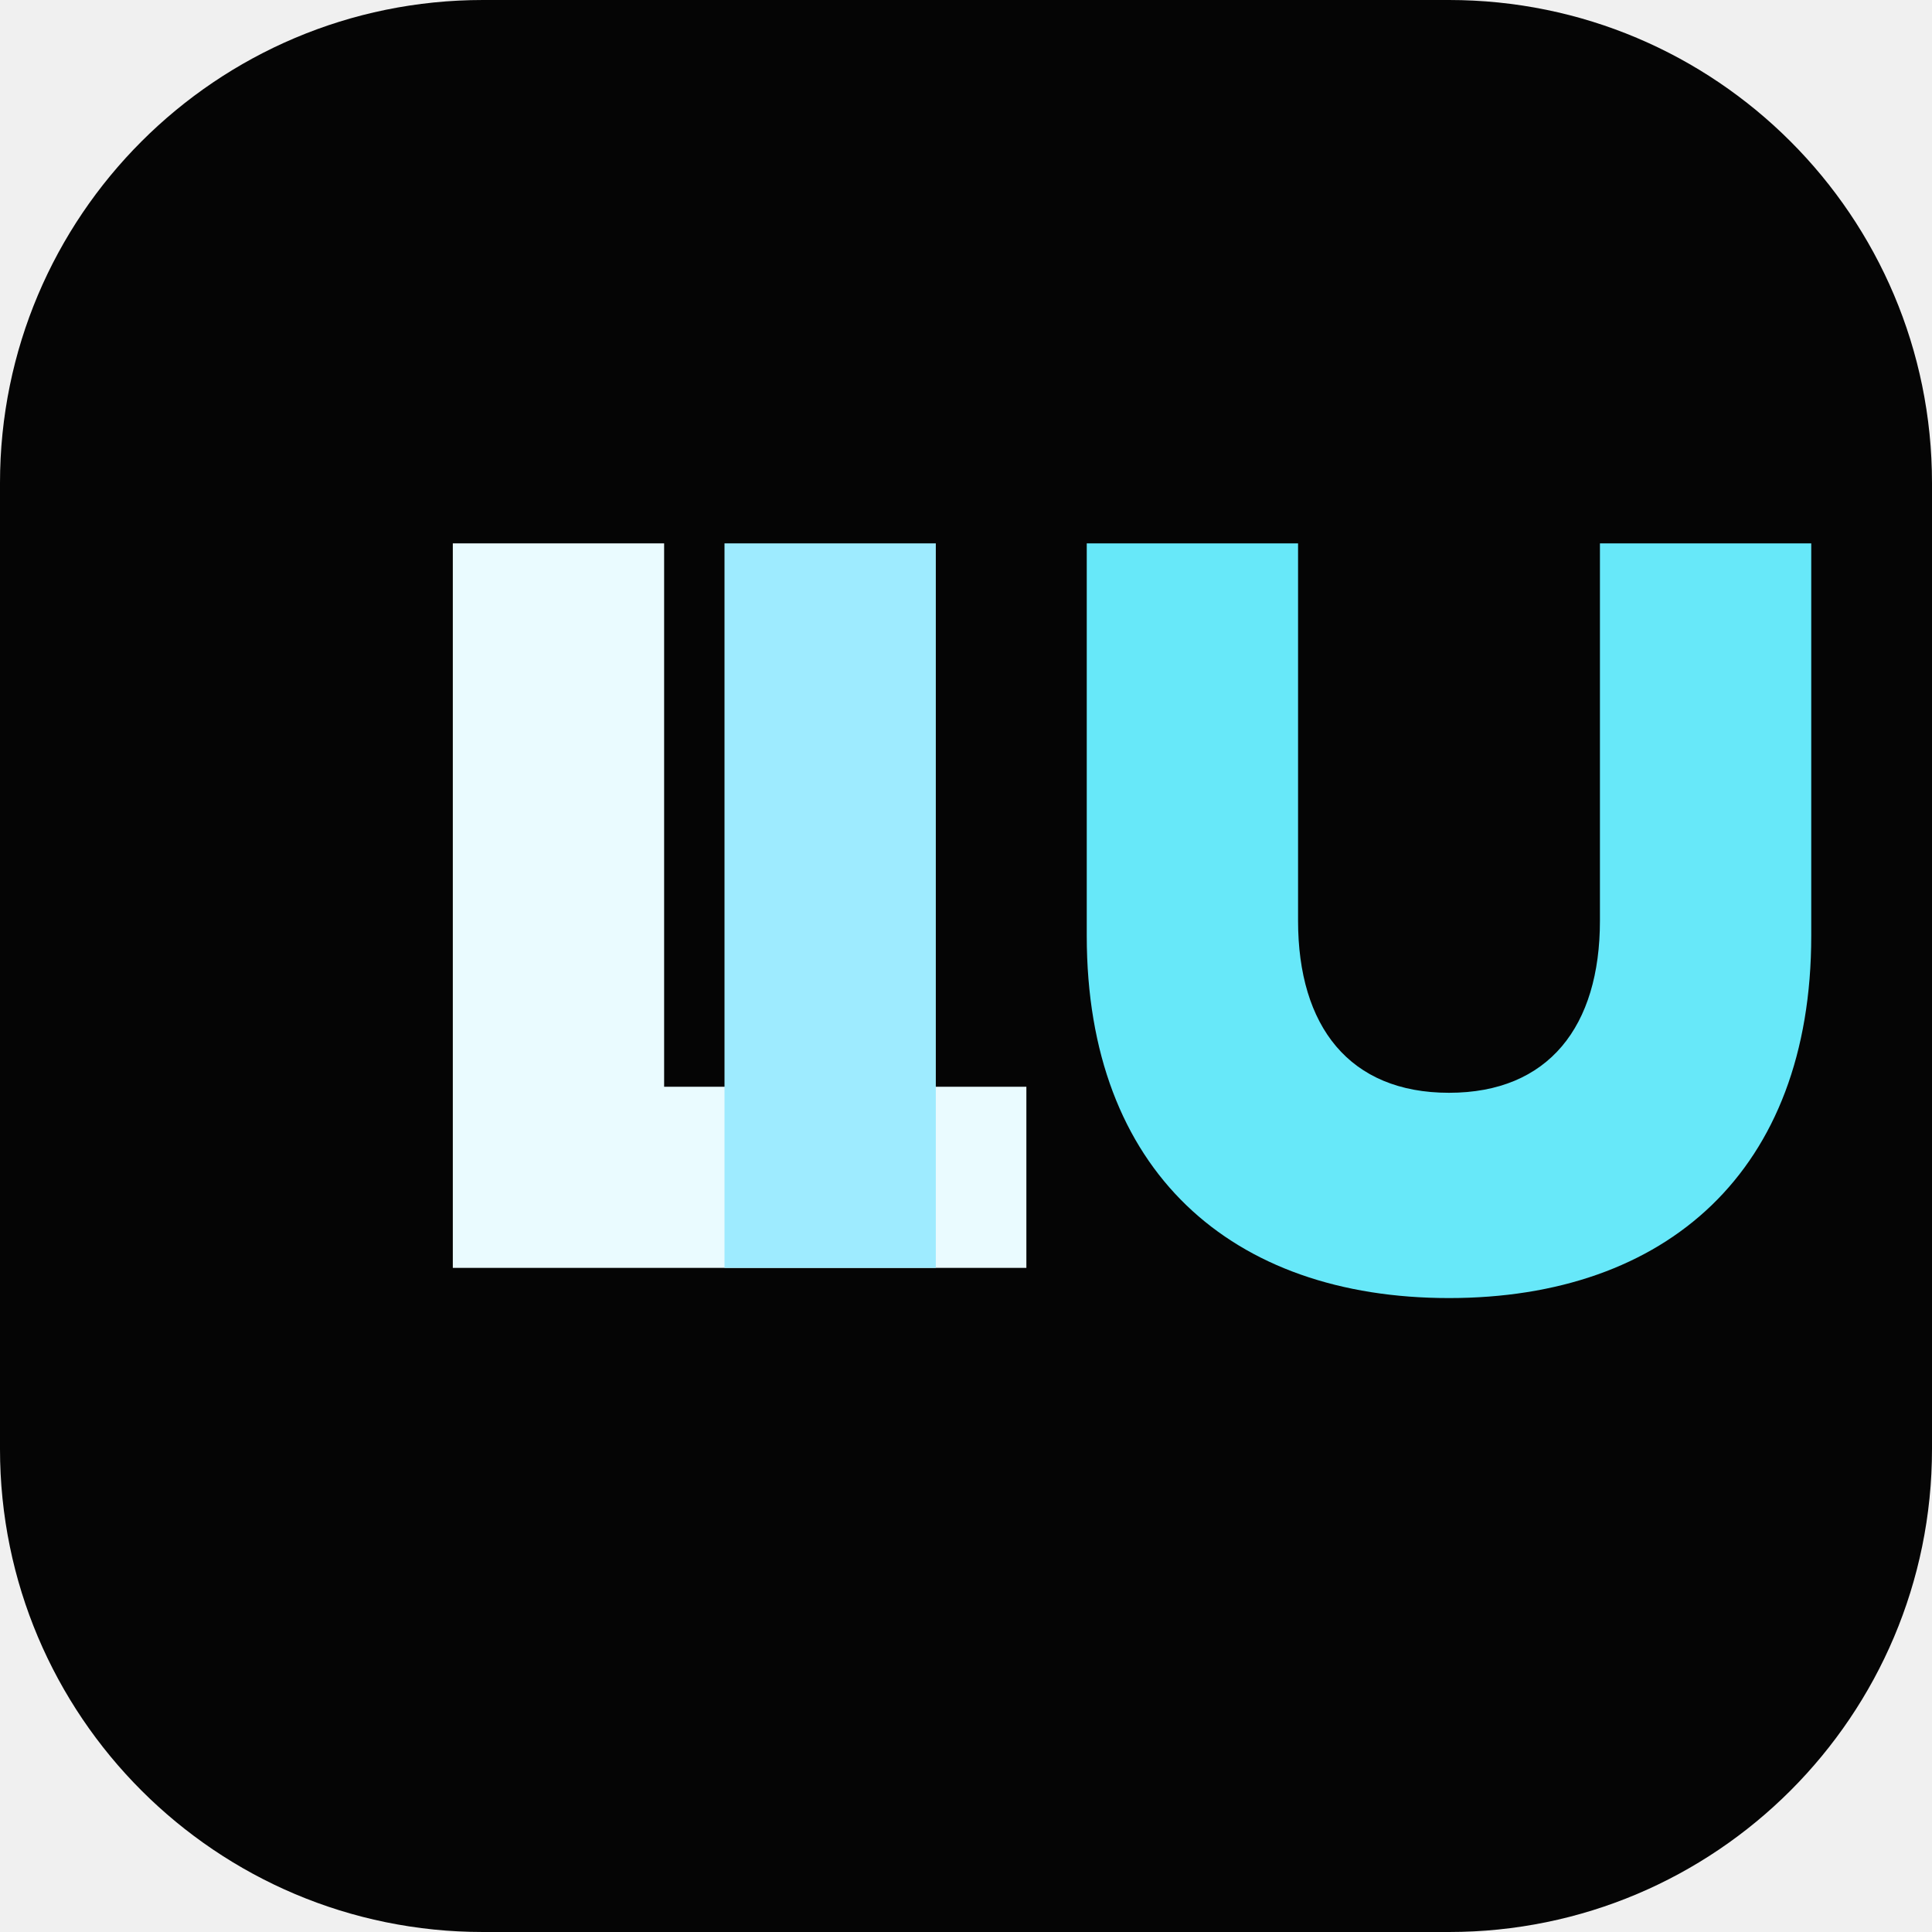
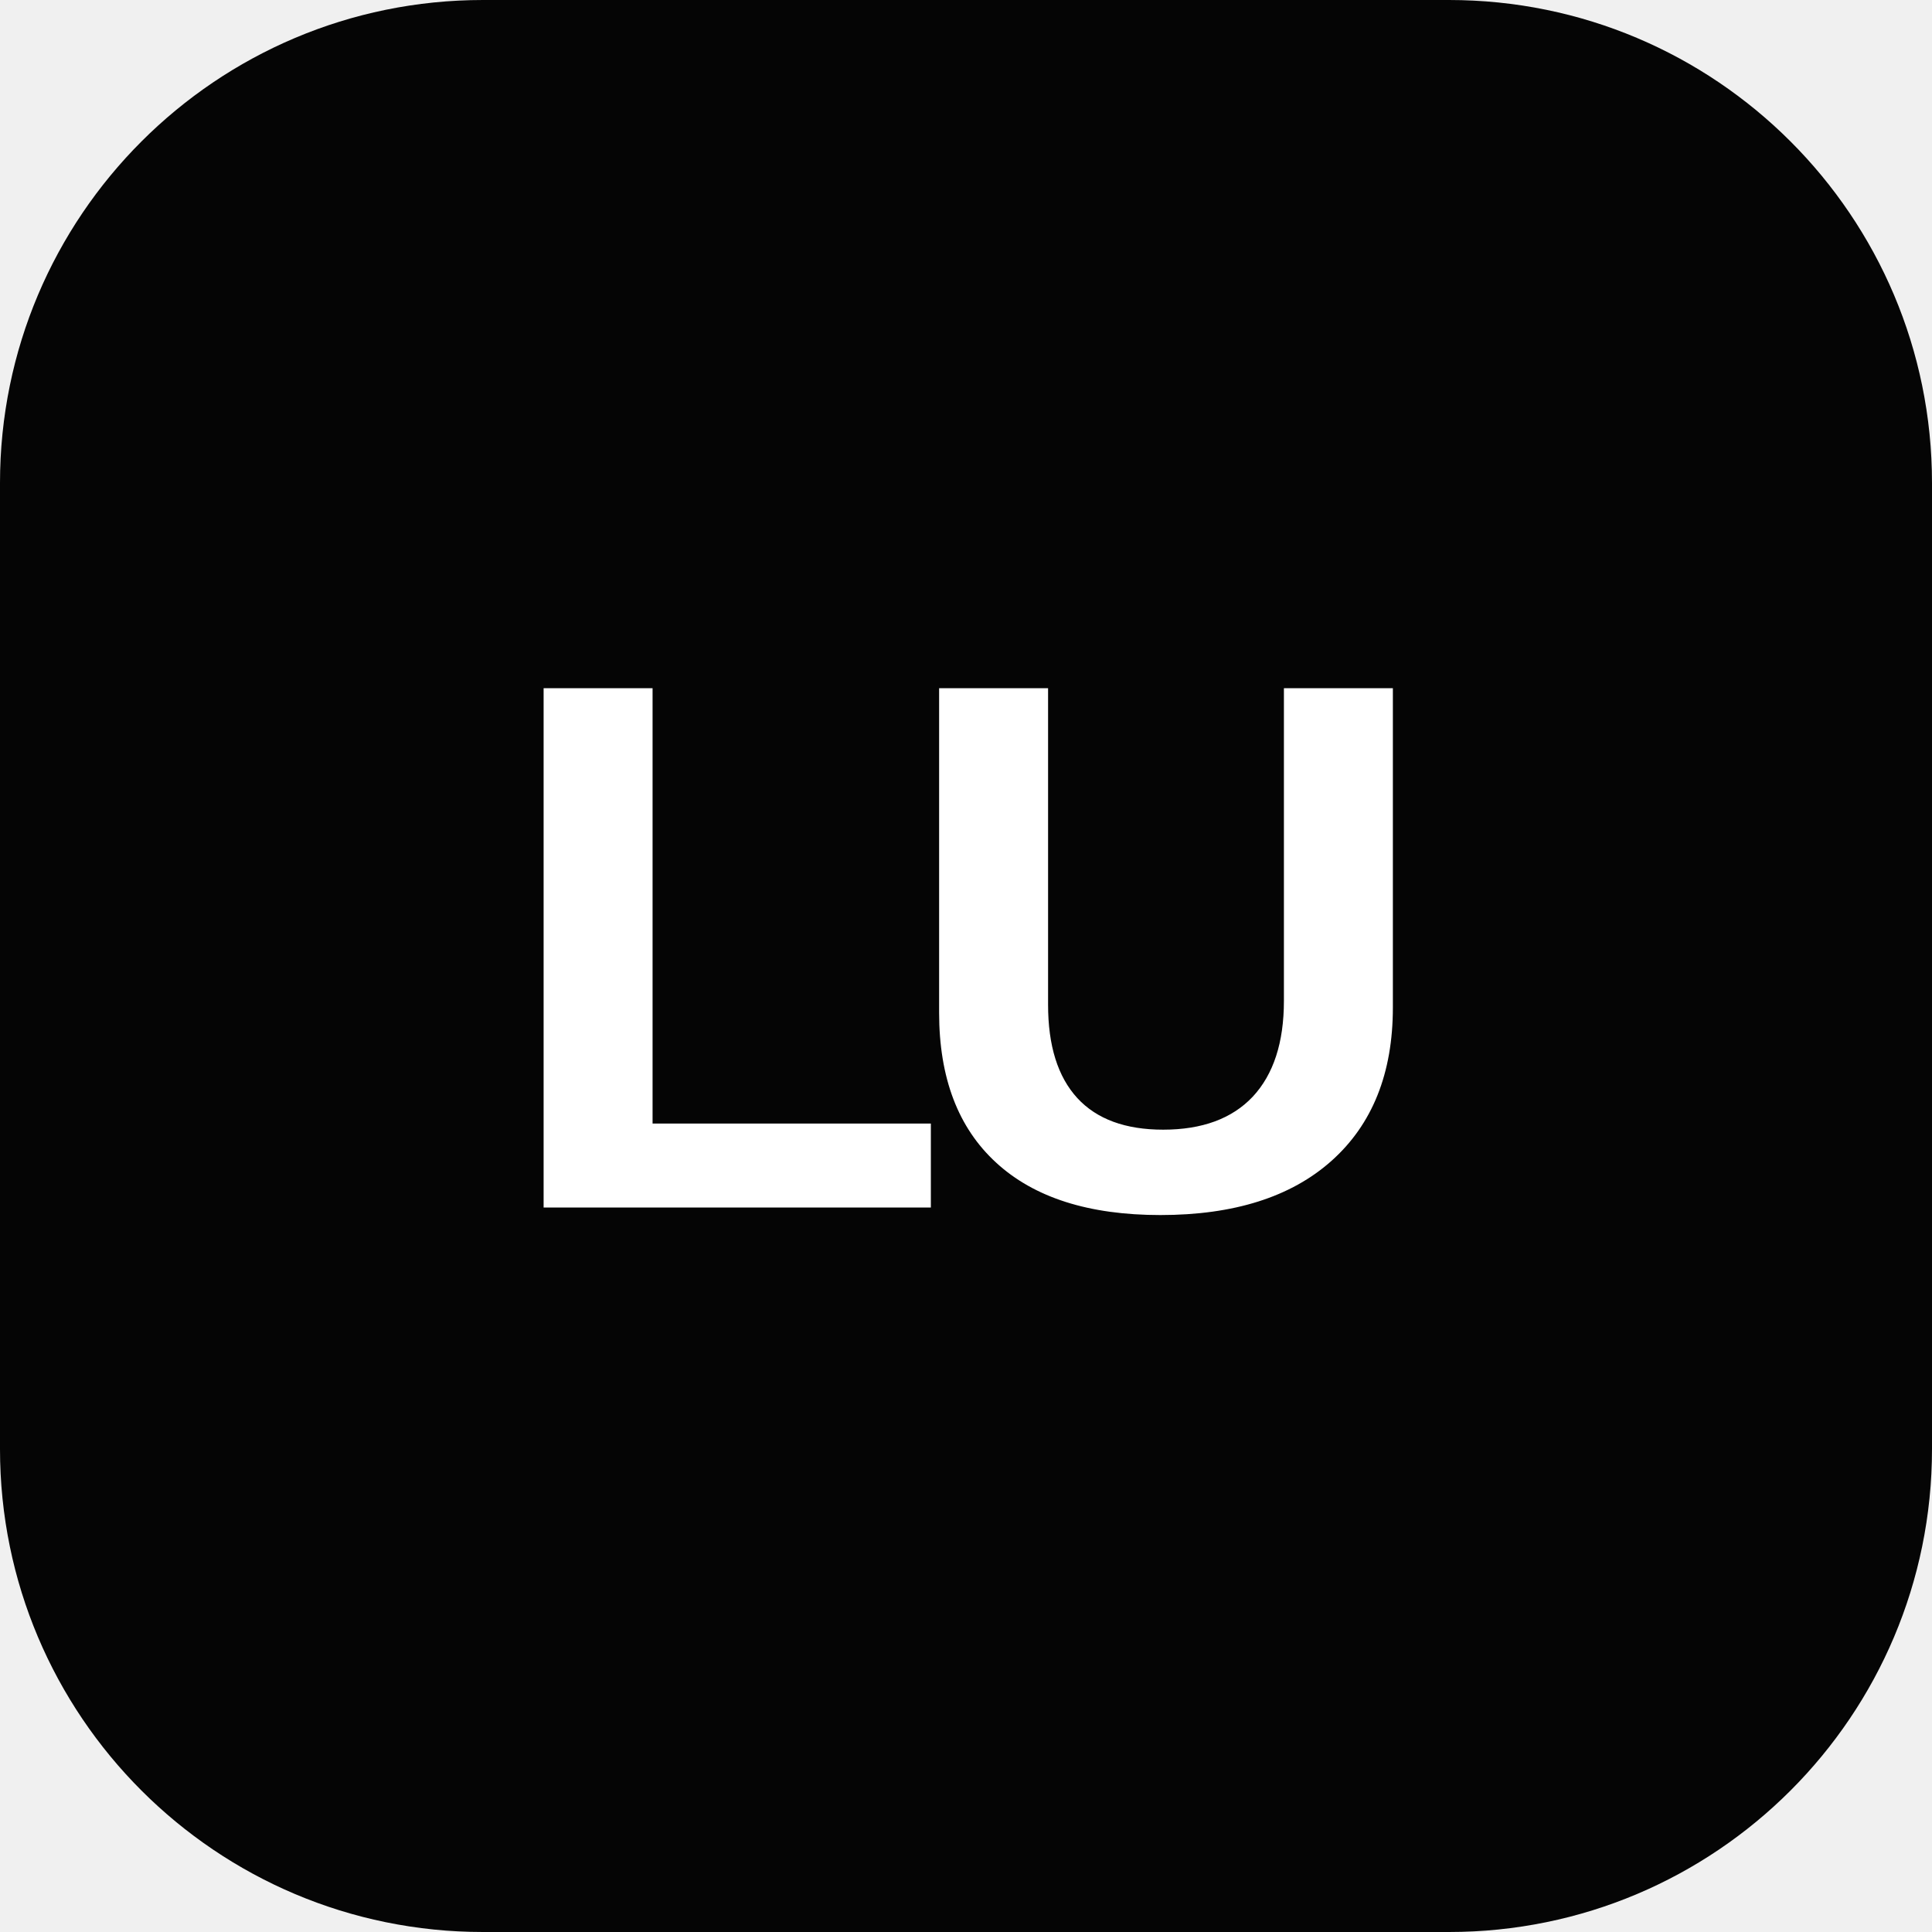
<svg xmlns="http://www.w3.org/2000/svg" width="64" height="64" viewBox="0 0 64 64" fill="none">
  <rect width="64" height="64" rx="16" fill="#050505" />
-   <path d="M15 42V18H22V36H34V42H15Z" fill="#EAFBFF" />
-   <path d="M36 18H43V30.5C43 34 44.7 36.2 48 36.2C51.3 36.2 53 34 53 30.5V18H60V31C60 38.8 55.2 43 48 43C40.8 43 36 38.8 36 31V18Z" fill="#67E8F9" />
-   <path d="M24 18H31V42H24V18Z" fill="#9EEBFF" />
+   <text x="32" y="40" fill="#FFFFFF" font-family="Arial, Helvetica, sans-serif" font-size="25" font-weight="800" text-anchor="middle" letter-spacing="-2">LU</text>
</svg>
